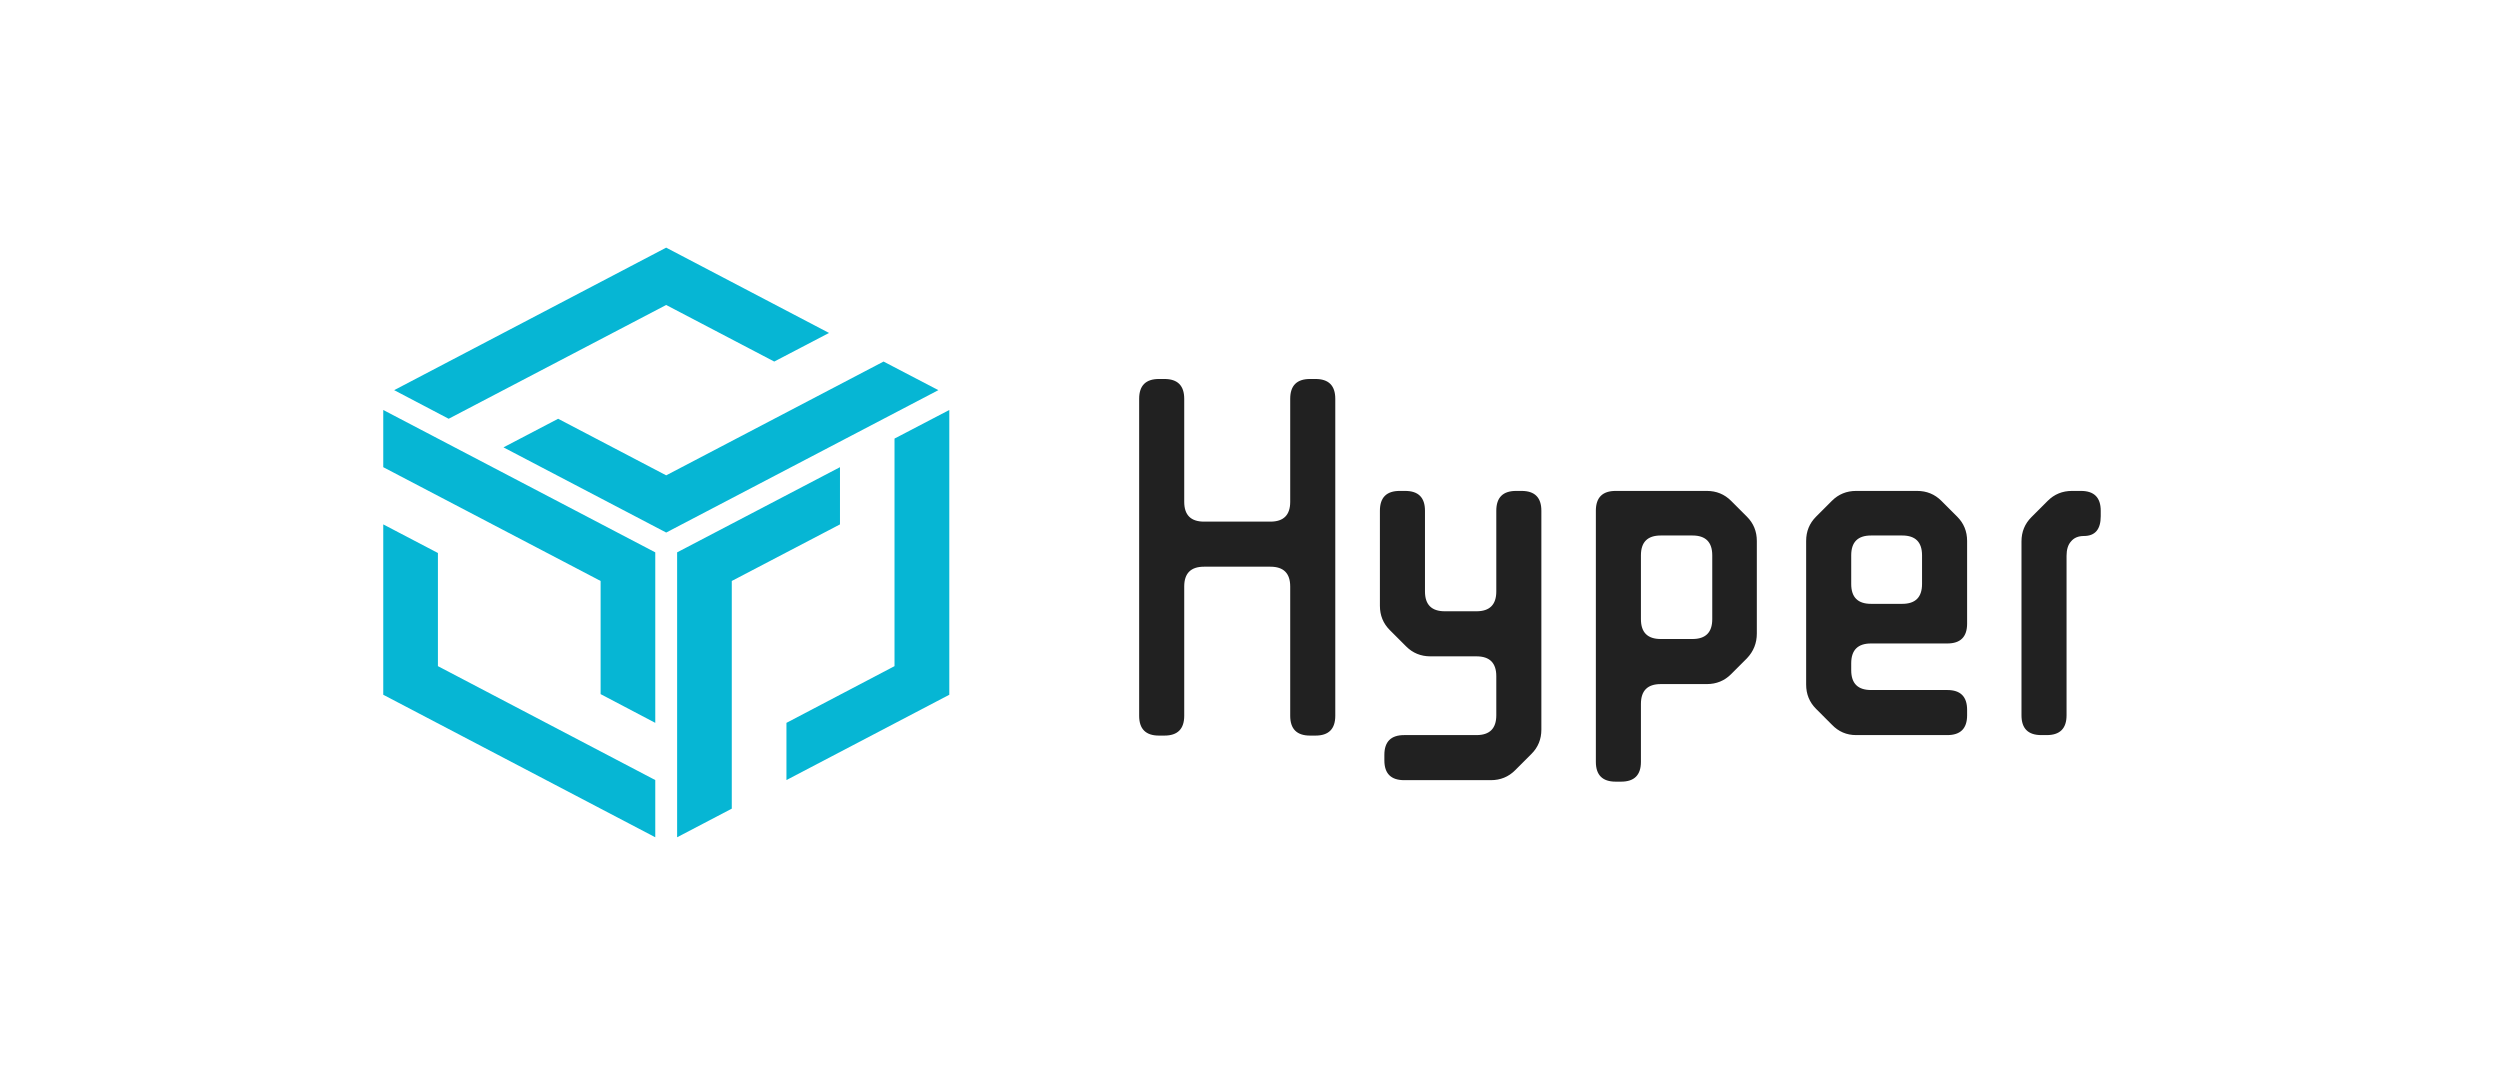
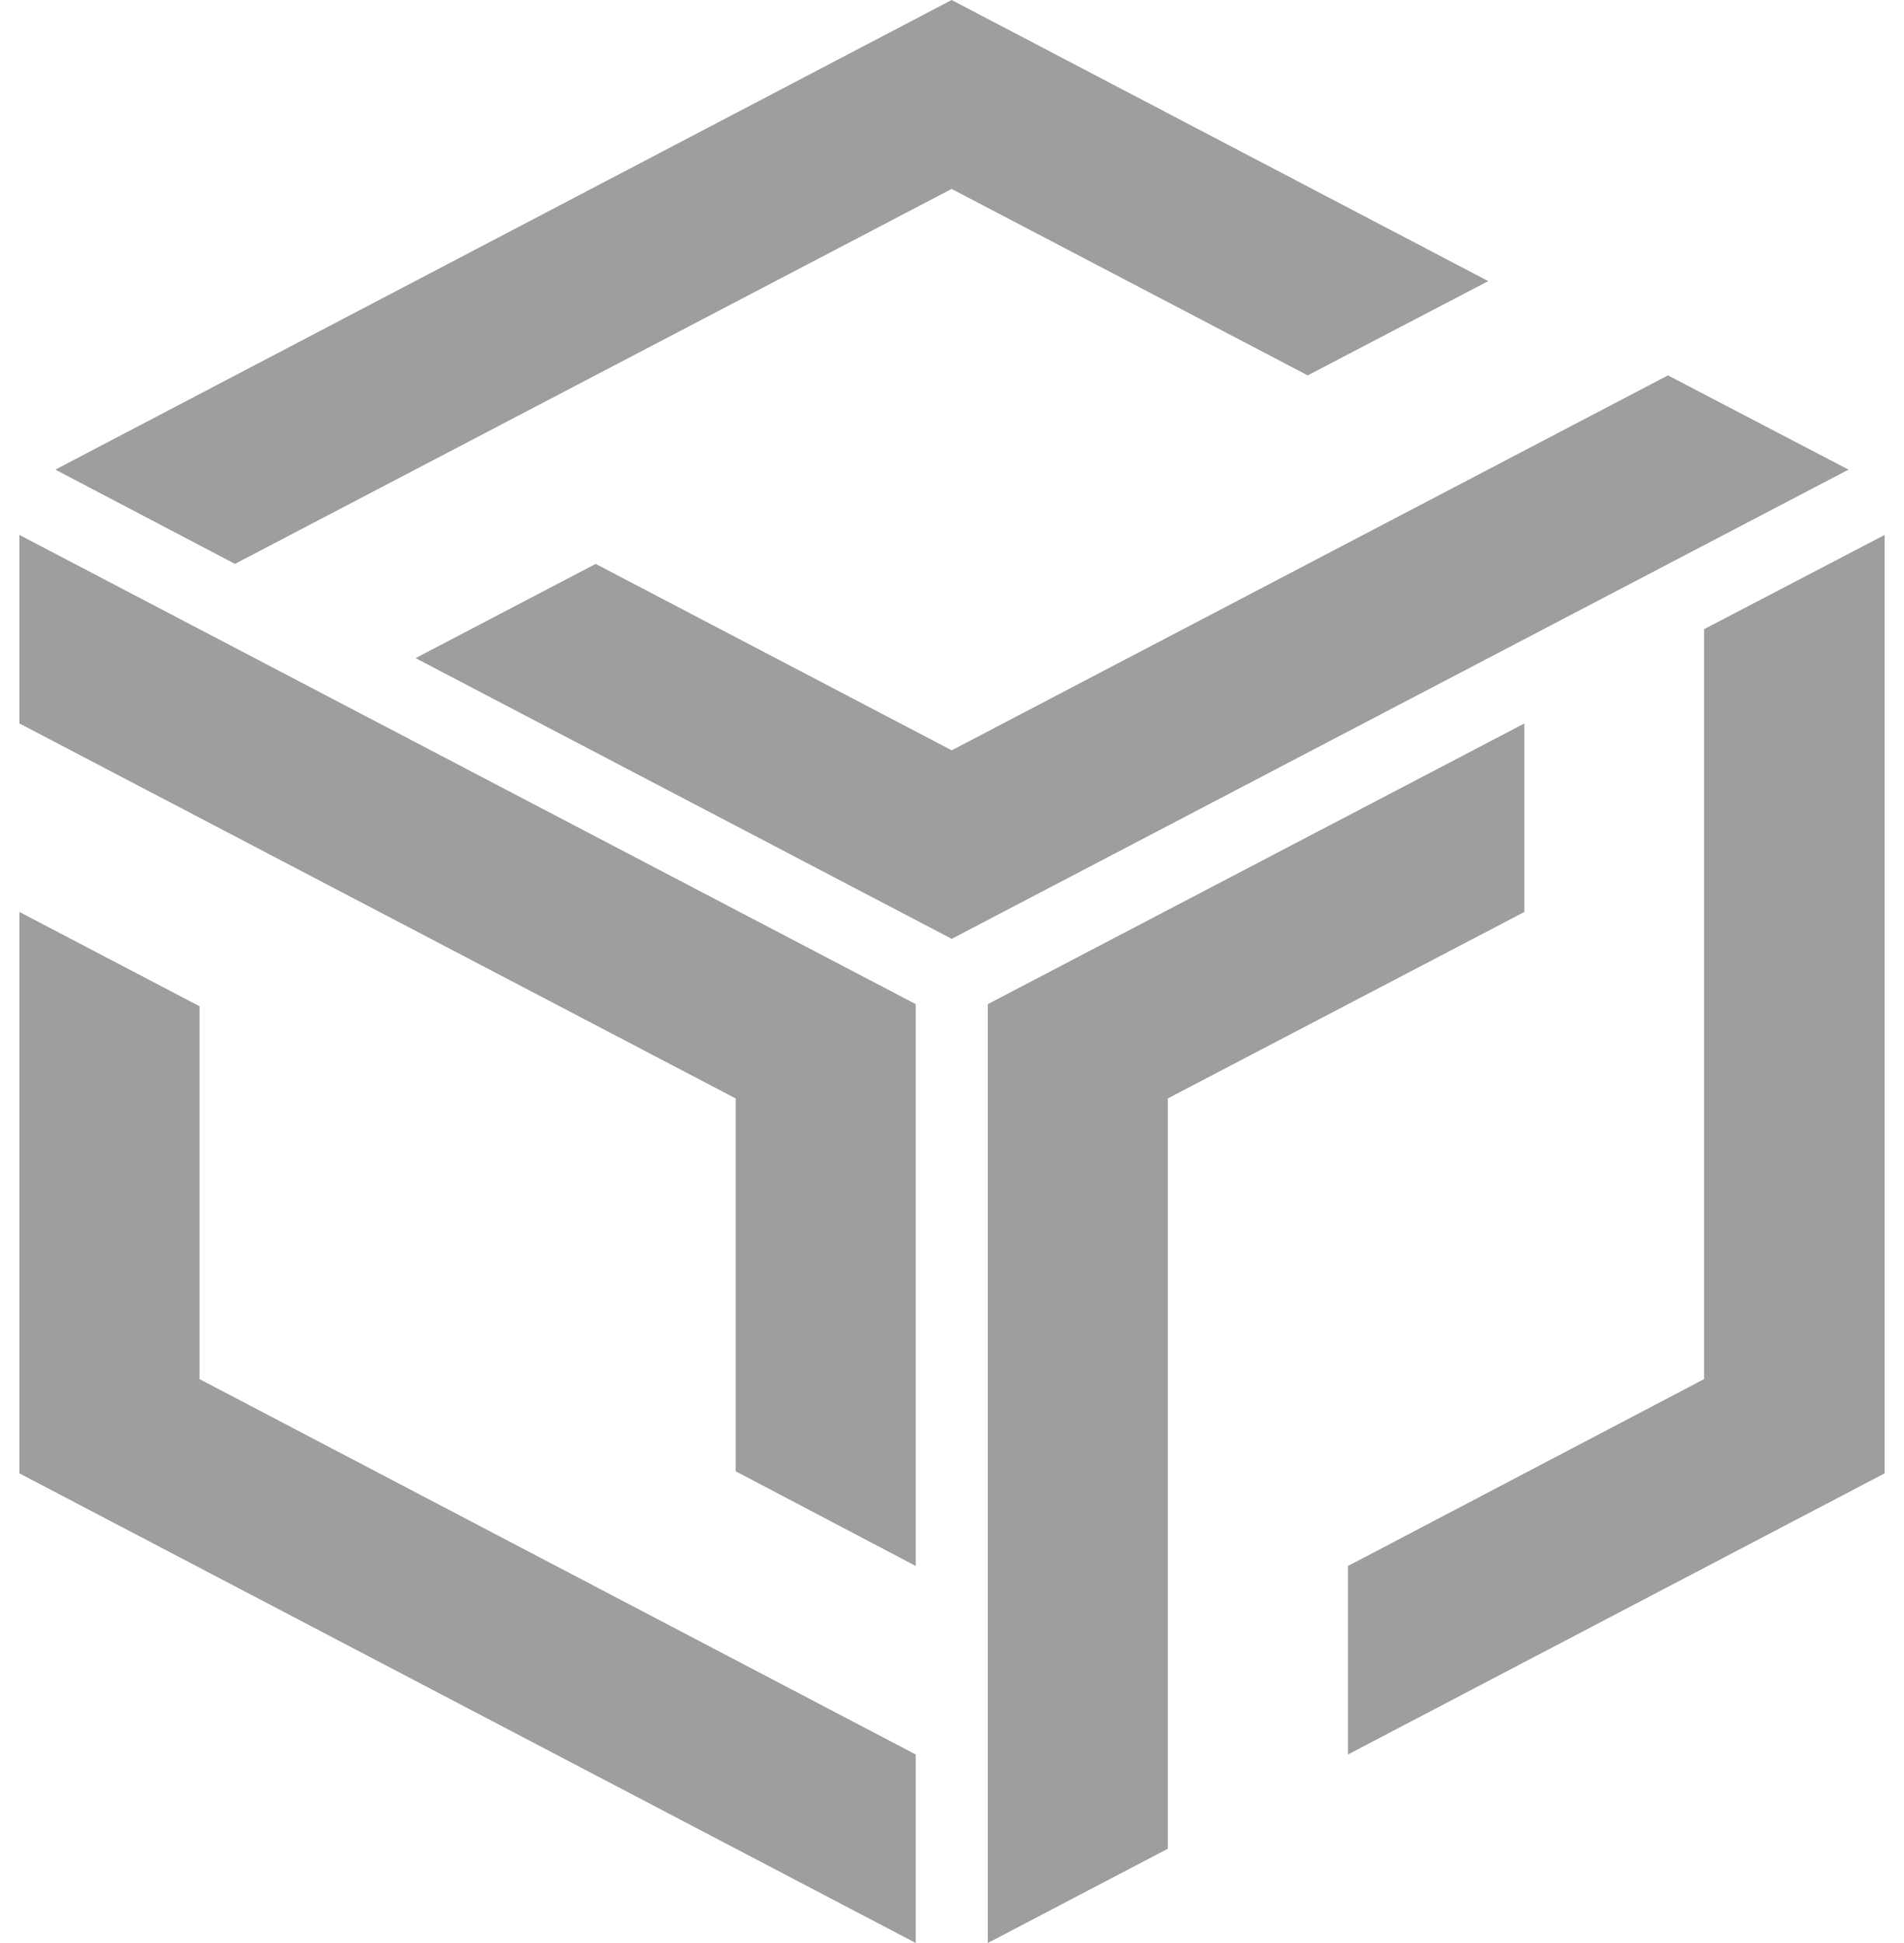
- <svg xmlns="http://www.w3.org/2000/svg" width="212" height="92" viewBox="0 0 212 92" fill="none">
-   <path fill-rule="evenodd" clip-rule="evenodd" d="M65.655 30.66L56.491 25.862L38.047 35.511L33.425 33.085L56.491 21L70.301 28.234L65.655 30.66ZM56.493 40.309L74.925 30.66L79.572 33.085L56.493 45.16L42.695 37.936L47.33 35.511L56.493 40.309ZM37.135 46.894L32.5 44.468V58.915L55.567 71V66.149L37.135 56.489V46.894ZM50.932 49.266L32.5 39.617V34.766L55.567 46.84V61.298L50.932 58.861V49.266ZM71.23 44.468V39.617L57.42 46.84V71L62.055 68.574V49.266L71.23 44.468ZM75.855 56.489V37.191L80.501 34.766V58.915L66.691 66.149V61.298L75.855 56.489Z" fill="#06B6D4" />
-   <path d="M109.41 33.818C109.41 32.698 109.97 32.138 111.09 32.138H111.552C112.672 32.138 113.232 32.698 113.232 33.818V60.698C113.232 61.818 112.672 62.378 111.552 62.378H111.09C109.97 62.378 109.41 61.818 109.41 60.698V49.736C109.41 48.616 108.85 48.056 107.73 48.056H102.102C100.982 48.056 100.422 48.616 100.422 49.736V60.698C100.422 61.818 99.862 62.378 98.742 62.378H98.28C97.16 62.378 96.6 61.818 96.6 60.698V33.818C96.6 32.698 97.16 32.138 98.28 32.138H98.742C99.862 32.138 100.422 32.698 100.422 33.818V42.554C100.422 43.674 100.982 44.234 102.102 44.234H107.73C108.85 44.234 109.41 43.674 109.41 42.554V33.818ZM125.206 51.836C126.326 51.836 126.886 51.276 126.886 50.156V43.31C126.886 42.19 127.446 41.63 128.566 41.63H129.028C130.148 41.63 130.708 42.19 130.708 43.31V61.874C130.708 62.686 130.428 63.372 129.868 63.932L128.482 65.318C127.922 65.878 127.236 66.158 126.424 66.158H119.074C117.954 66.158 117.394 65.598 117.394 64.478V64.016C117.394 62.896 117.954 62.336 119.074 62.336H125.206C126.326 62.336 126.886 61.776 126.886 60.656V57.338C126.886 56.218 126.326 55.658 125.206 55.658H121.3C120.488 55.658 119.802 55.378 119.242 54.818L117.856 53.432C117.296 52.872 117.016 52.186 117.016 51.374V43.31C117.016 42.19 117.576 41.63 118.696 41.63H119.158C120.278 41.63 120.838 42.19 120.838 43.31V50.156C120.838 51.276 121.398 51.836 122.518 51.836H125.206ZM137.009 66.284C135.889 66.284 135.329 65.724 135.329 64.604V43.31C135.329 42.19 135.889 41.63 137.009 41.63H144.737C145.549 41.63 146.235 41.91 146.795 42.47L148.139 43.814C148.699 44.374 148.979 45.06 148.979 45.872V53.726C148.979 54.538 148.699 55.238 148.139 55.826L146.795 57.17C146.235 57.73 145.549 58.01 144.737 58.01H140.831C139.711 58.01 139.151 58.57 139.151 59.69V64.604C139.151 65.724 138.591 66.284 137.471 66.284H137.009ZM140.831 45.41C139.711 45.41 139.151 45.97 139.151 47.09V52.508C139.151 53.628 139.711 54.188 140.831 54.188H143.519C144.639 54.188 145.199 53.628 145.199 52.508V47.09C145.199 45.97 144.639 45.41 143.519 45.41H140.831ZM166.811 52.886C166.811 54.006 166.251 54.566 165.131 54.566H158.663C157.543 54.566 156.983 55.126 156.983 56.246V56.834C156.983 57.954 157.543 58.514 158.663 58.514H165.131C166.251 58.514 166.811 59.074 166.811 60.194V60.656C166.811 61.776 166.251 62.336 165.131 62.336H157.403C156.591 62.336 155.905 62.042 155.345 61.454L154.001 60.11C153.441 59.55 153.161 58.864 153.161 58.052V45.872C153.161 45.06 153.441 44.374 154.001 43.814L155.345 42.47C155.905 41.91 156.591 41.63 157.403 41.63H162.569C163.381 41.63 164.067 41.91 164.627 42.47L165.971 43.814C166.531 44.374 166.811 45.06 166.811 45.872V52.886ZM156.983 49.526C156.983 50.646 157.543 51.206 158.663 51.206H161.309C162.429 51.206 162.989 50.646 162.989 49.526V47.09C162.989 45.97 162.429 45.41 161.309 45.41H158.663C157.543 45.41 156.983 45.97 156.983 47.09V49.526ZM175.244 60.656C175.244 61.776 174.684 62.336 173.564 62.336H173.102C171.982 62.336 171.422 61.776 171.422 60.656V45.914C171.422 45.102 171.702 44.416 172.262 43.856L173.648 42.47C174.208 41.91 174.894 41.63 175.706 41.63H176.462C177.582 41.63 178.142 42.19 178.142 43.31V43.772C178.142 44.892 177.666 45.452 176.714 45.452C176.238 45.452 175.874 45.606 175.622 45.914C175.37 46.194 175.244 46.6 175.244 47.132V60.656Z" fill="#212121" />
+ <svg xmlns="http://www.w3.org/2000/svg" width="49" height="50" viewBox="0 0 49 50" fill="none">
+   <path fill-rule="evenodd" clip-rule="evenodd" d="M33.655 9.66L24.491 4.862L6.047 14.511L1.424 12.085L24.491 0L38.301 7.234L33.655 9.66ZM24.493 19.308L42.925 9.66L47.572 12.085L24.493 24.16L10.695 16.936L15.33 14.511L24.493 19.308ZM5.135 25.894L0.5 23.468V37.915L23.567 50V45.149L5.135 35.489V25.894ZM18.932 28.266L0.5 18.617V13.766L23.567 25.84V40.298L18.932 37.861V28.266ZM39.23 23.468V18.617L25.421 25.84V50L30.055 47.574V28.266L39.23 23.468ZM43.855 35.489V16.191L48.501 13.766V37.915L34.691 45.149V40.298L43.855 35.489Z" fill="#9E9E9E" />
</svg>
